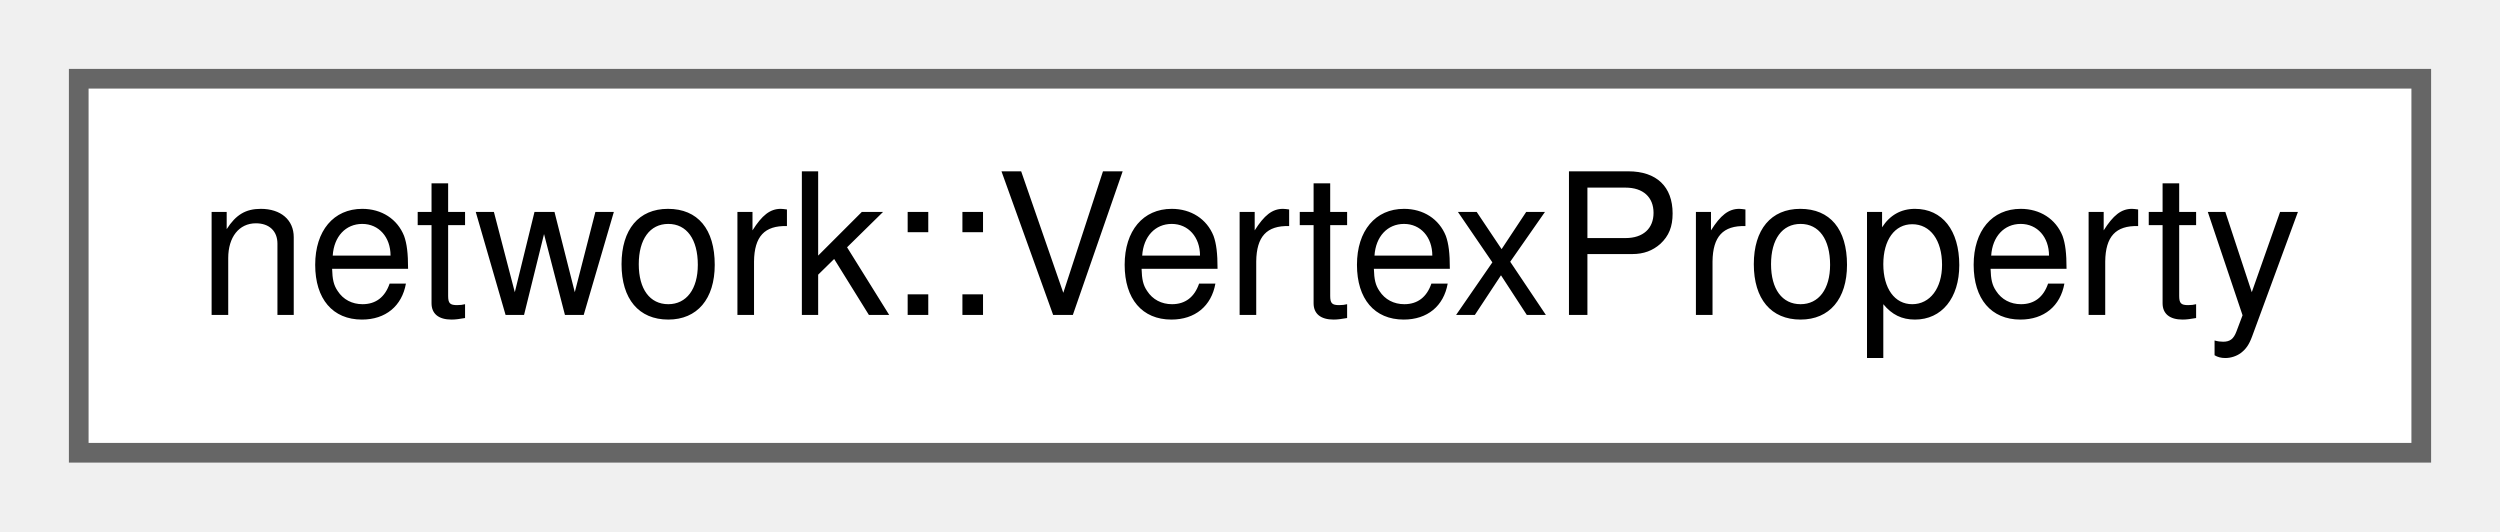
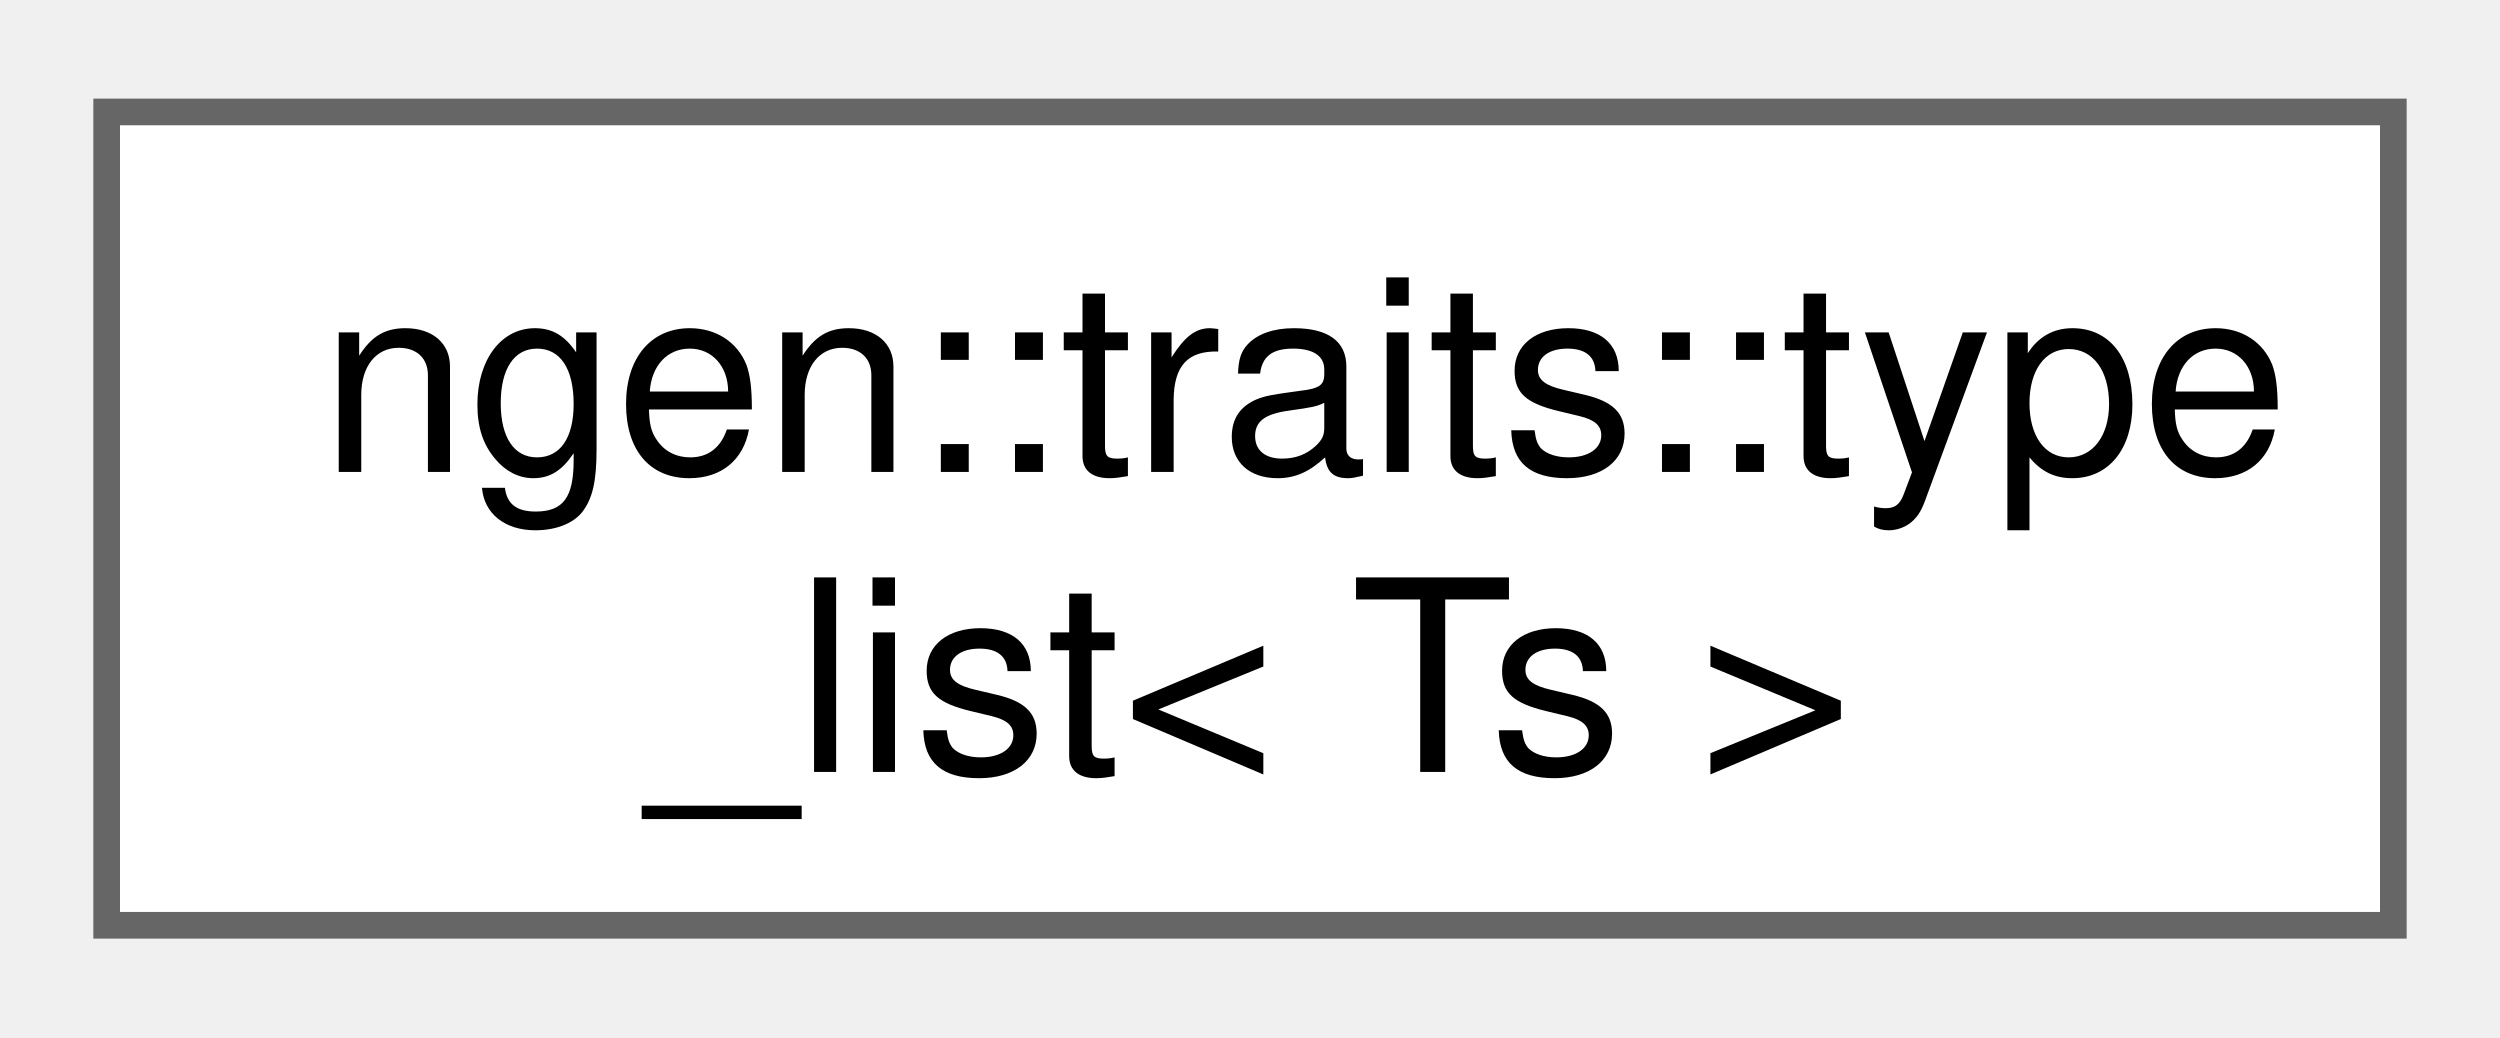
- <svg xmlns="http://www.w3.org/2000/svg" xmlns:xlink="http://www.w3.org/1999/xlink" width="127pt" height="27pt" viewBox="0.00 0.00 127.00 27.00">
-   <g id="graph0" class="graph" transform="scale(1 1) rotate(0) translate(4 23)">
-     <g id="node1" class="node">
-       <g id="a_node1">
-         <a xlink:href="structnetwork_1_1_vertex_property.html" target="_top" xlink:title=" ">
-           <polygon fill="white" stroke="#666666" points="119,-19 0,-19 0,0 119,0 119,-19" />
-           <text text-anchor="middle" x="59.5" y="-7" font-family="Helvetica,sans-Serif" font-size="10.00">network::VertexProperty</text>
+ <svg xmlns="http://www.w3.org/2000/svg" xmlns:xlink="http://www.w3.org/1999/xlink" width="94pt" height="39pt" viewBox="0.00 0.00 93.75 38.50">
+   <g id="graph0" class="graph" transform="scale(1 1) rotate(0) translate(4 34.5)">
+     <g id="Node000000" class="node">
+       <g id="a_Node000000">
+         <a xlink:href="structngen_1_1traits_1_1type__list.html" target="_top" xlink:title=" ">
+           <polygon fill="white" stroke="#666666" points="85.75,-30.5 0,-30.5 0,0 85.75,0 85.75,-30.5" />
+           <text text-anchor="start" x="8" y="-17" font-family="Helvetica,sans-Serif" font-size="10.00">ngen::traits::type</text>
+           <text text-anchor="middle" x="42.88" y="-5.75" font-family="Helvetica,sans-Serif" font-size="10.00">_list&lt; Ts &gt;</text>
        </a>
      </g>
    </g>
  </g>
</svg>
